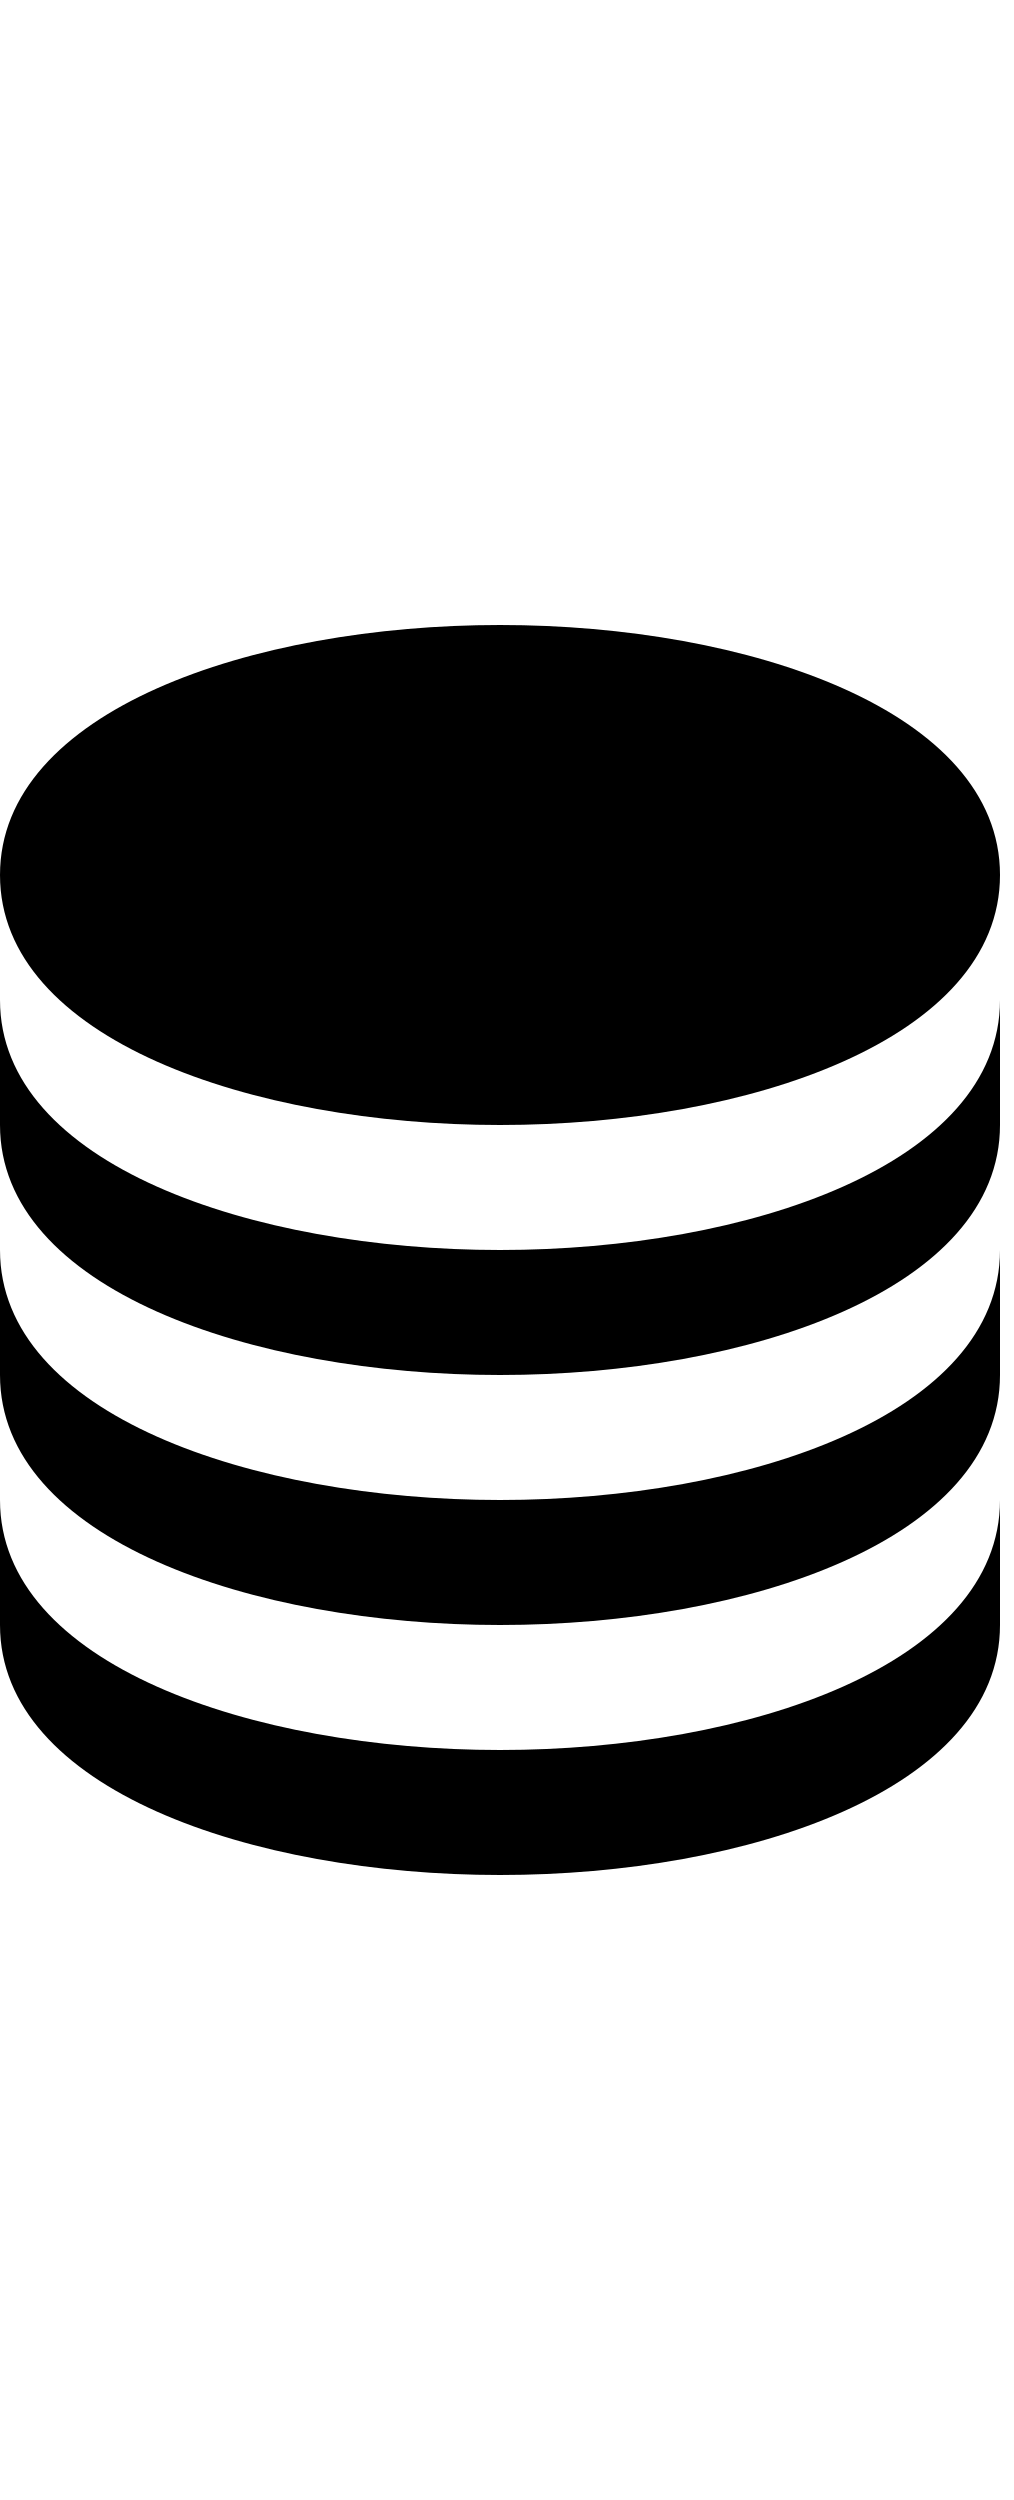
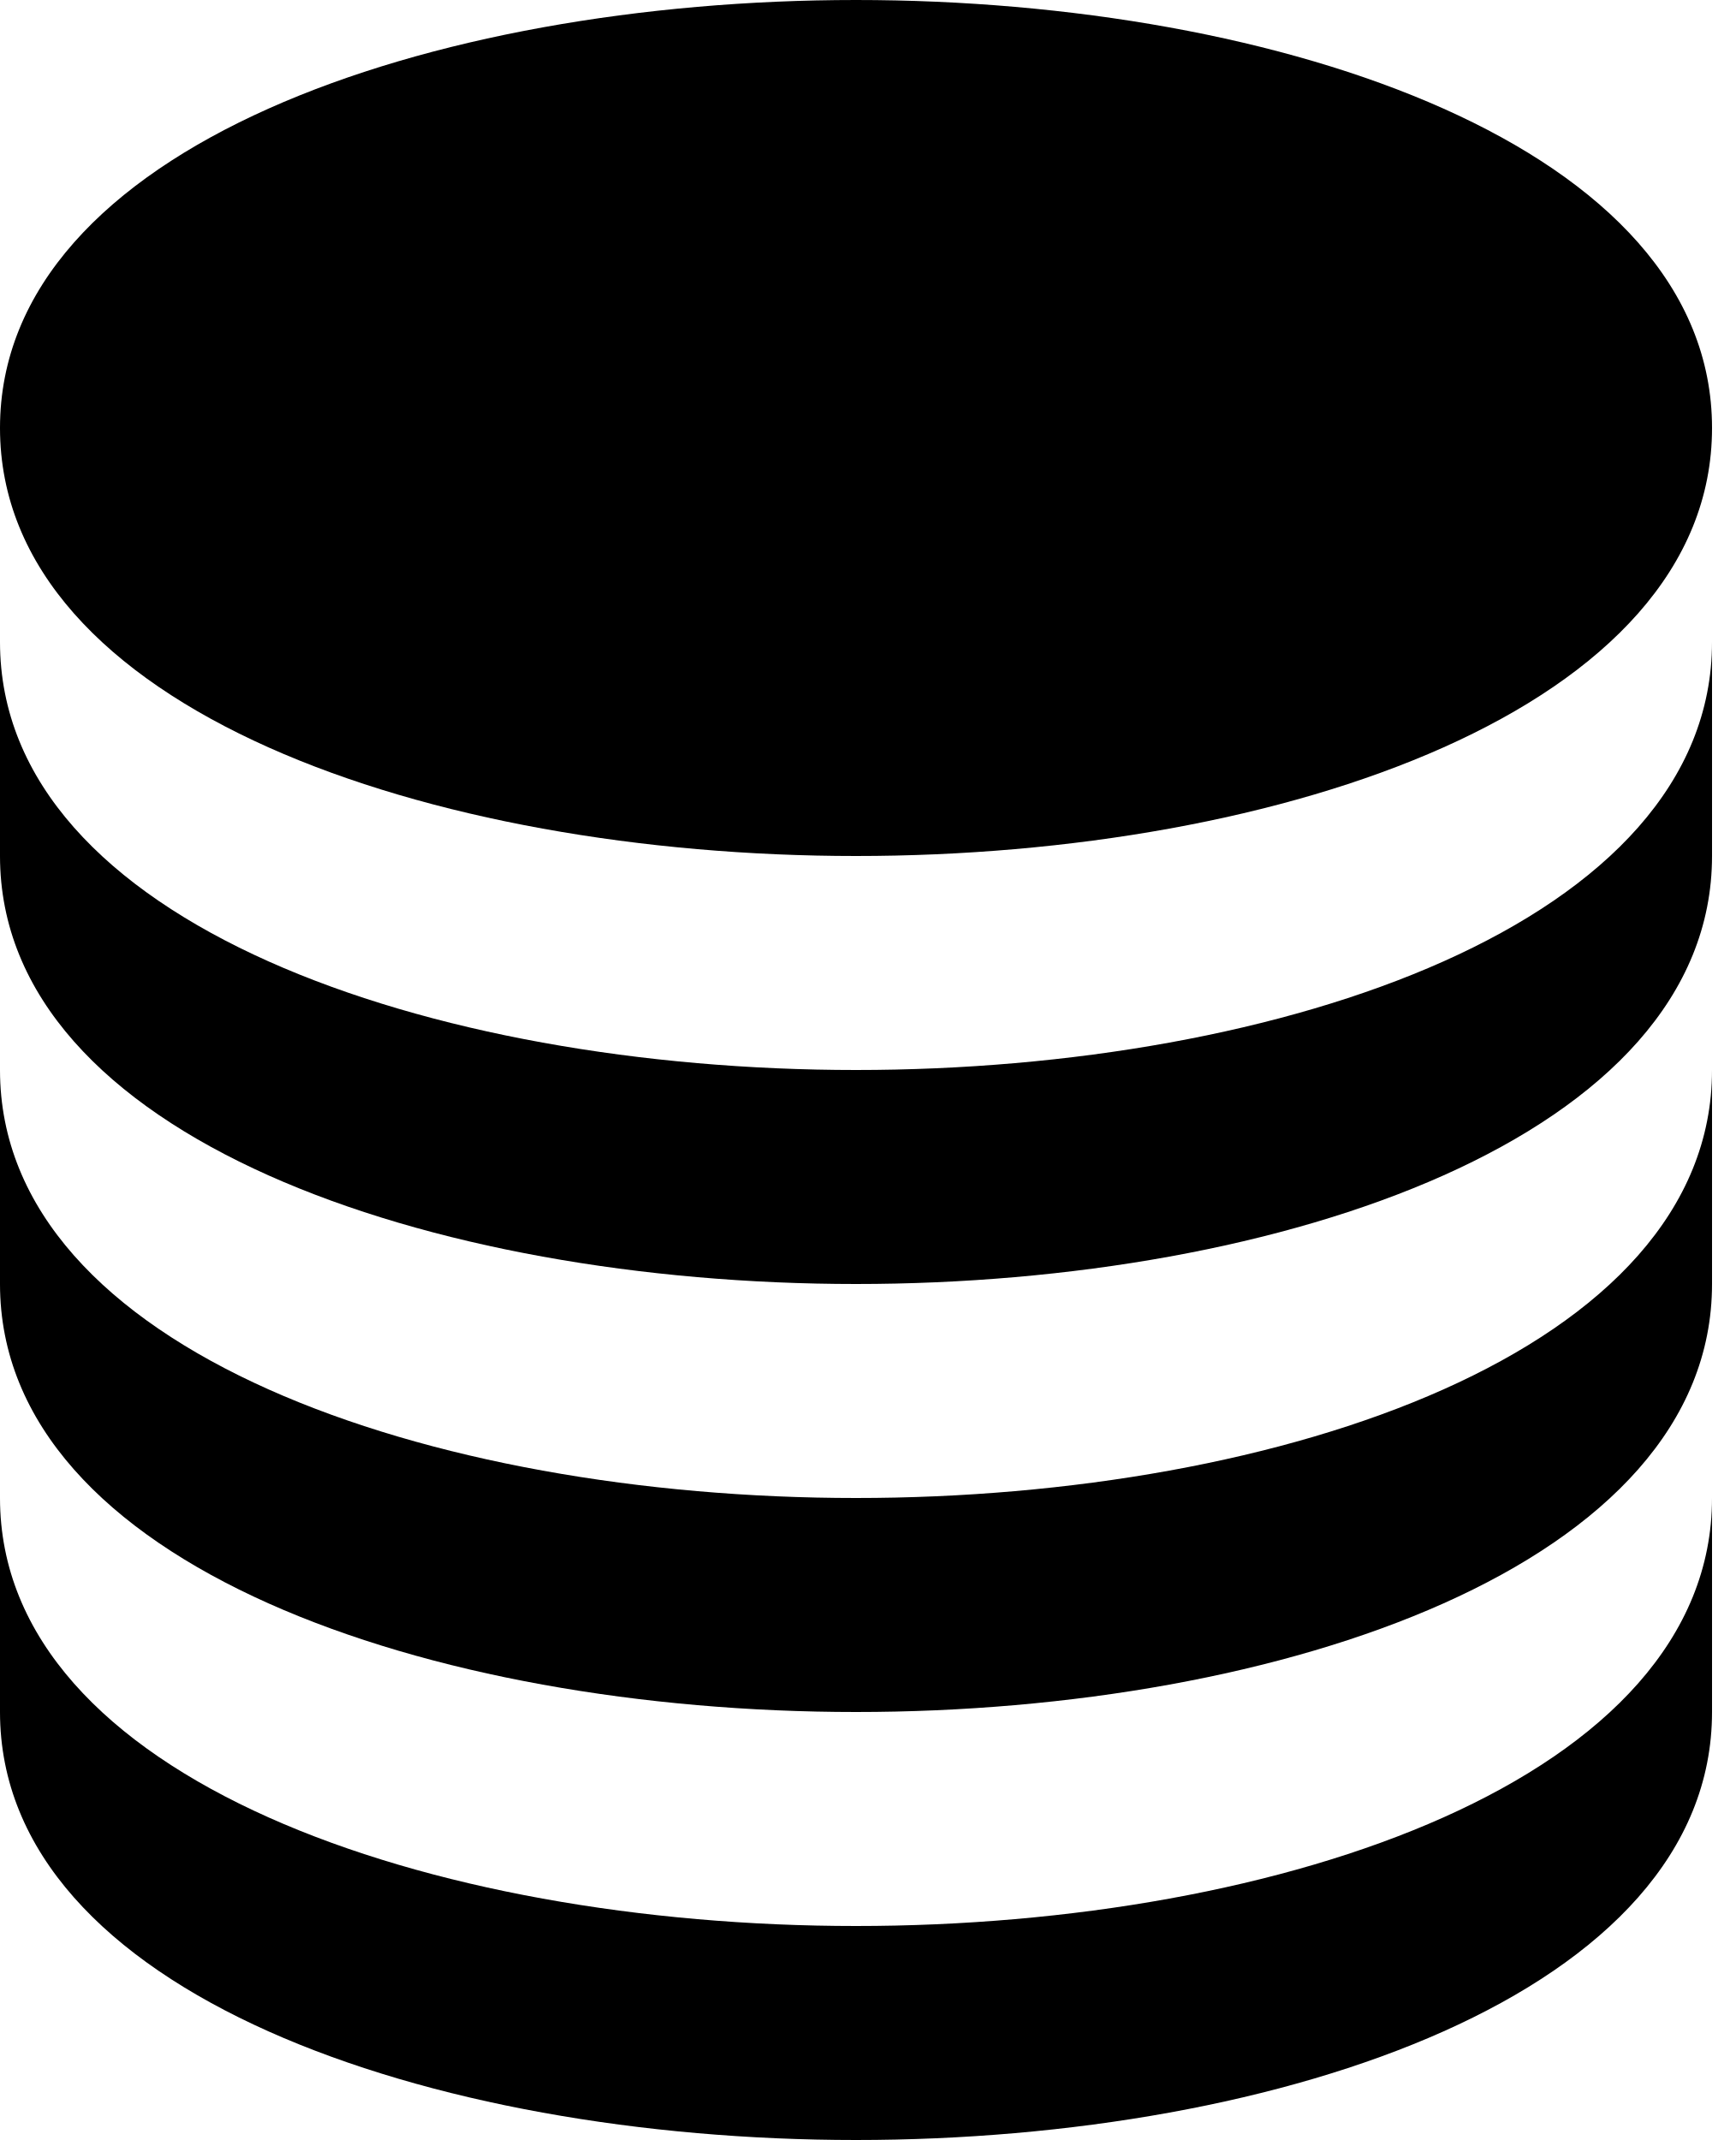
- <svg xmlns="http://www.w3.org/2000/svg" width="30" height="74" viewBox="0 0 60 74" fill="none">
+ <svg xmlns="http://www.w3.org/2000/svg" width="60" height="74" viewBox="0 0 60 74" fill="none">
  <path d="M29.6 29.6C44.311 29.6 59.2 24.516 59.2 14.8C59.2 5.084 44.311 0 29.6 0C14.889 0 0 5.084 0 14.8C0 24.516 14.889 29.6 29.6 29.6Z" fill="black" />
  <path d="M0 29.6C0 39.316 14.889 44.4 29.6 44.4C44.311 44.4 59.2 39.316 59.2 29.6V22.2C59.2 31.916 44.311 37 29.6 37C14.889 37 0 31.916 0 22.2V29.6Z" fill="black" />
  <path d="M0 44.4C0 54.116 14.889 59.2 29.6 59.2C44.311 59.2 59.2 54.116 59.2 44.4V37C59.2 46.716 44.311 51.8 29.6 51.8C14.889 51.8 0 46.716 0 37V44.4Z" fill="black" />
  <path d="M0 59.2C0 68.916 14.889 74 29.6 74C44.311 74 59.2 68.916 59.2 59.2V51.8C59.2 61.516 44.311 66.6 29.6 66.6C14.889 66.6 0 61.516 0 51.8V59.2Z" fill="black" />
</svg>
